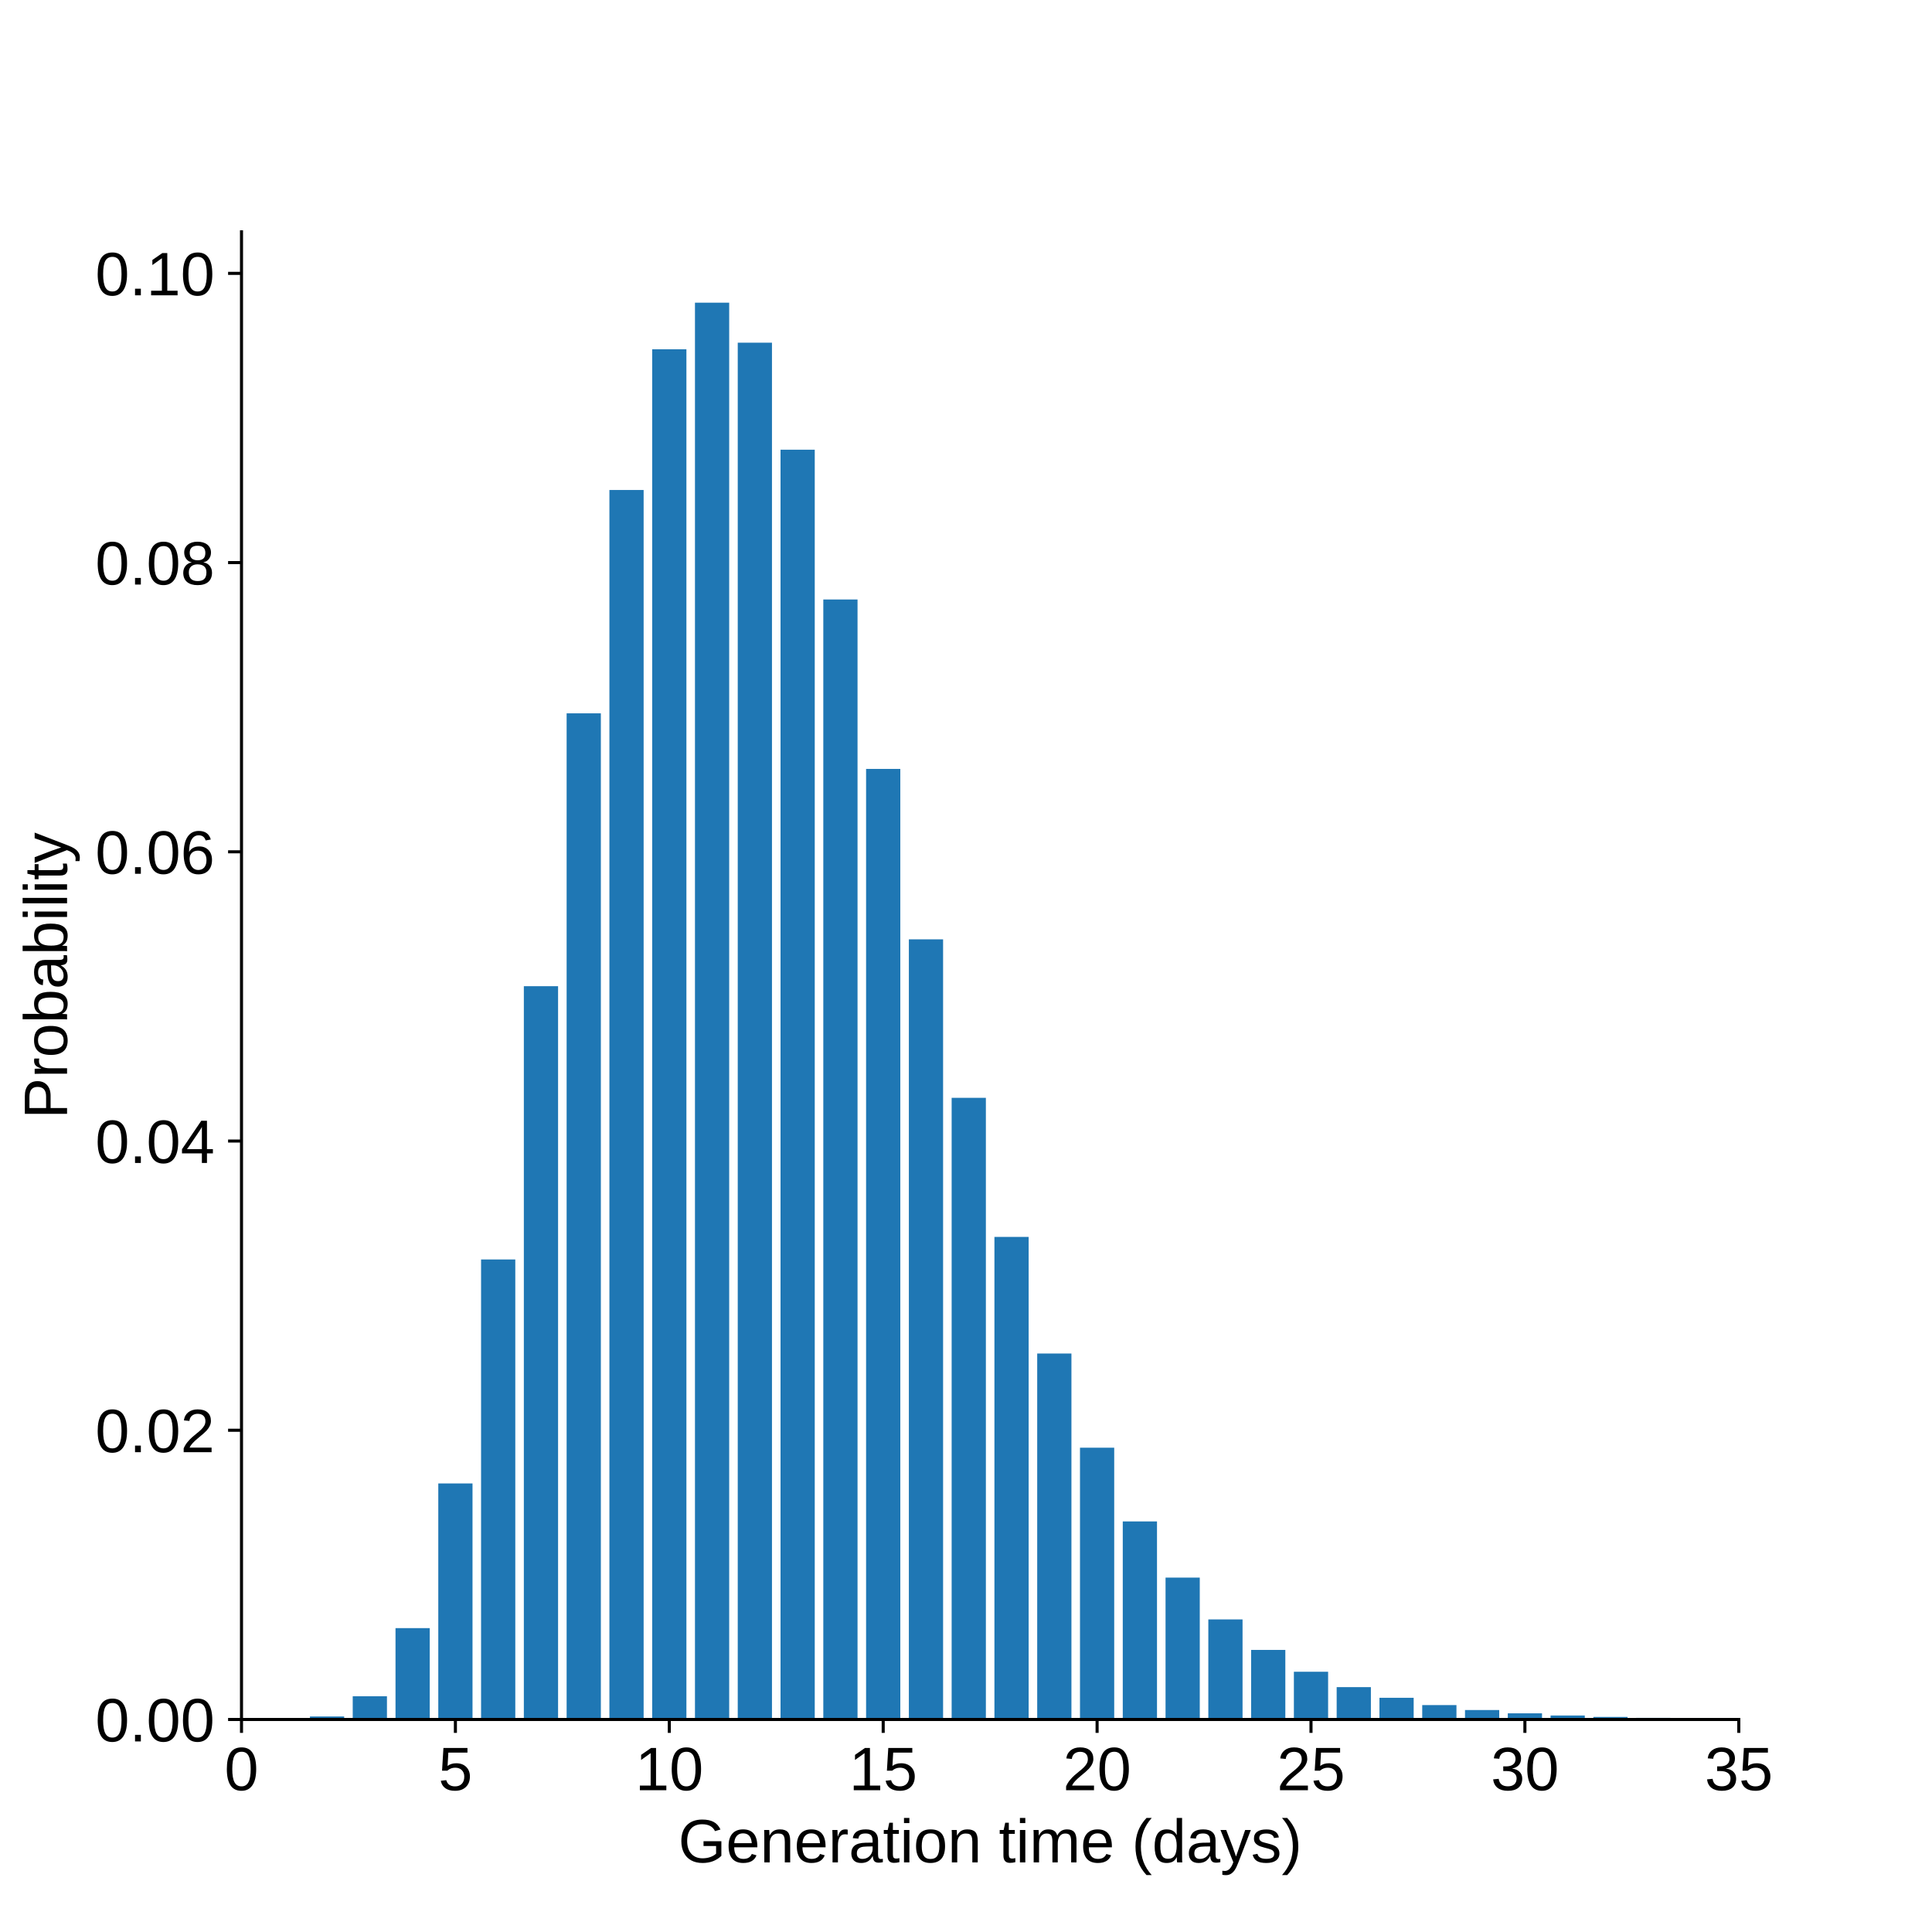
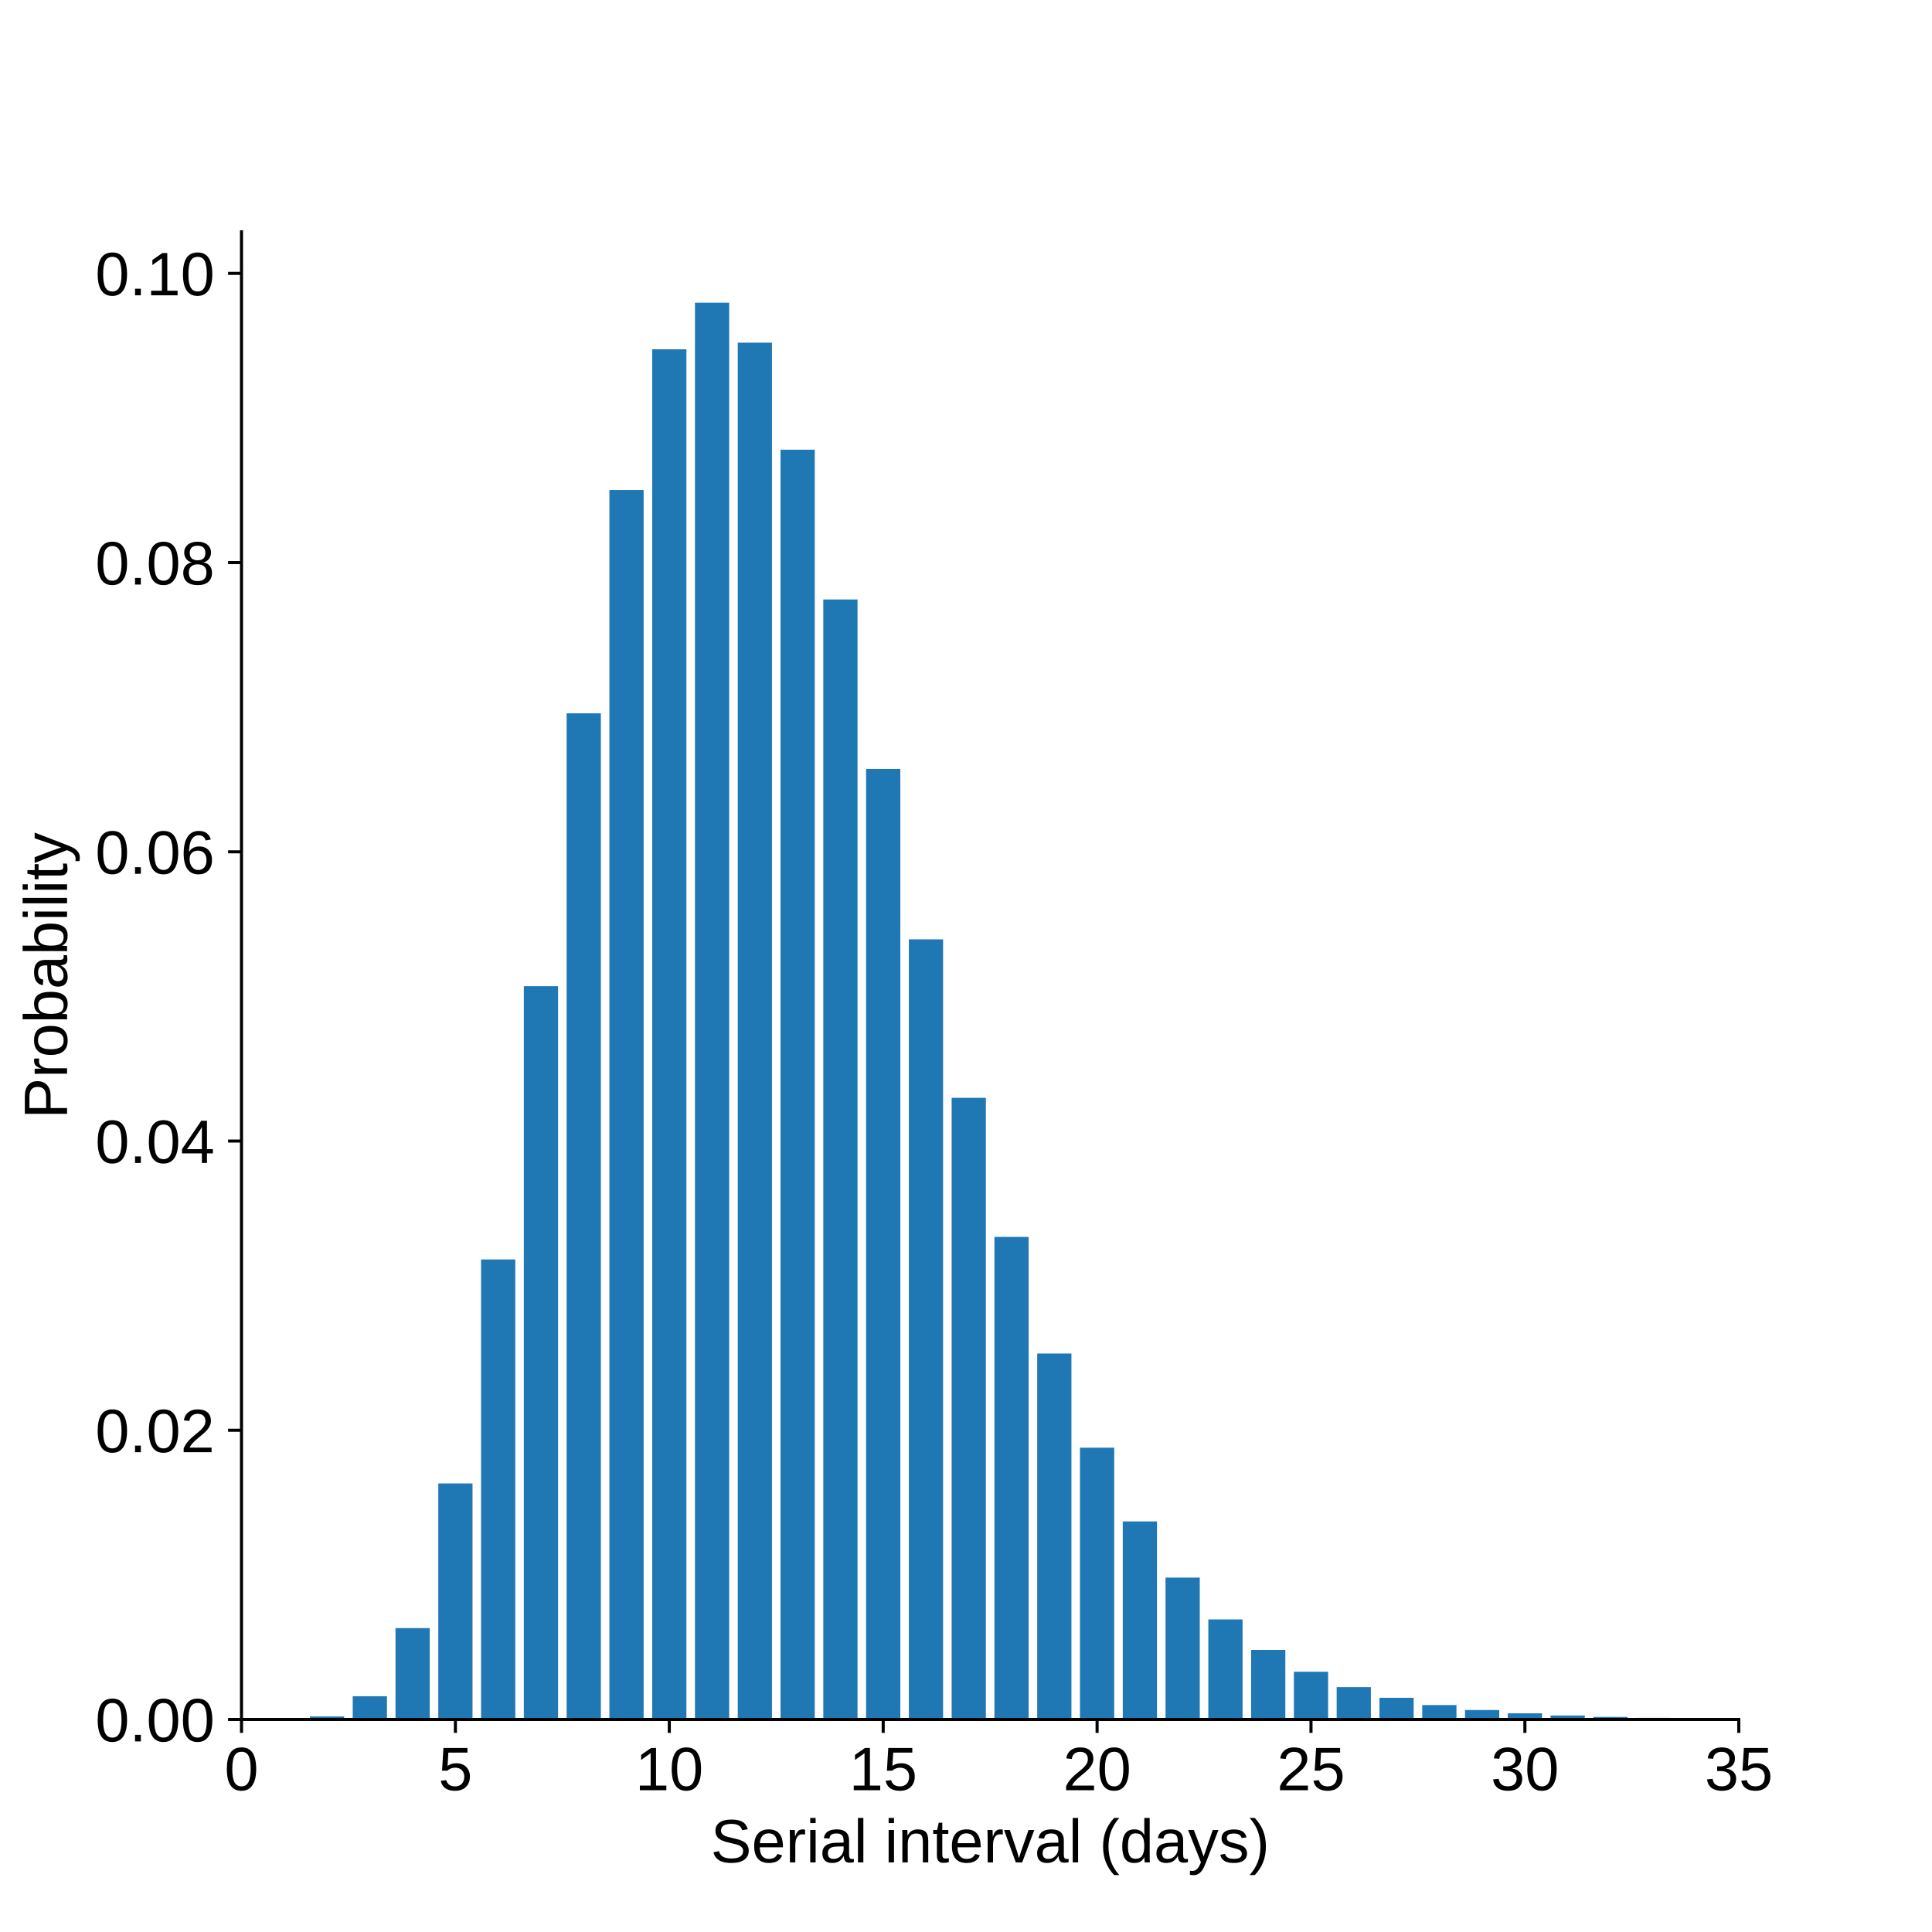
<svg xmlns="http://www.w3.org/2000/svg" xmlns:xlink="http://www.w3.org/1999/xlink" width="504pt" height="504pt" viewBox="0 0 504 504" version="1.1">
  <defs>
    <style type="text/css">*{stroke-linejoin: round; stroke-linecap: butt}</style>
  </defs>
  <g id="figure_1">
    <g id="patch_1">
      <path d="M 0 504  L 504 504  L 504 0  L 0 0  L 0 504  z " style="fill: none" />
    </g>
    <g id="axes_1">
      <g id="patch_2">
        <path d="M 63 448.56  L 453.6 448.56  L 453.6 60.48  L 63 60.48  L 63 448.56  z " style="fill: none" />
      </g>
      <g id="patch_3">
-         <path d="M 69.696 448.56  L 78.624 448.56  L 78.624 448.53  L 69.696 448.53  z " clip-path="url(#p438a21d0fc)" style="fill: #1f77b4" />
+         <path d="M 69.696 448.56  L 78.624 448.56  L 78.624 448.53  L 69.696 448.53  z " clip-path="url(#pe37878adba)" style="fill: #1f77b4" />
      </g>
      <g id="patch_4">
-         <path d="M 80.856 448.56  L 89.784 448.56  L 89.784 447.774  L 80.856 447.774  z " clip-path="url(#p438a21d0fc)" style="fill: #1f77b4" />
+         <path d="M 80.856 448.56  L 89.784 448.56  L 89.784 447.774  L 80.856 447.774  z " clip-path="url(#pe37878adba)" style="fill: #1f77b4" />
      </g>
      <g id="patch_5">
-         <path d="M 92.016 448.56  L 100.944 448.56  L 100.944 442.497  L 92.016 442.497  z " clip-path="url(#p438a21d0fc)" style="fill: #1f77b4" />
+         <path d="M 92.016 448.56  L 100.944 448.56  L 100.944 442.497  L 92.016 442.497  z " clip-path="url(#pe37878adba)" style="fill: #1f77b4" />
      </g>
      <g id="patch_6">
-         <path d="M 103.176 448.56  L 112.104 448.56  L 112.104 424.728  L 103.176 424.728  z " clip-path="url(#p438a21d0fc)" style="fill: #1f77b4" />
+         <path d="M 103.176 448.56  L 112.104 448.56  L 112.104 424.728  L 103.176 424.728  z " clip-path="url(#pe37878adba)" style="fill: #1f77b4" />
      </g>
      <g id="patch_7">
-         <path d="M 114.336 448.56  L 123.264 448.56  L 123.264 386.985  L 114.336 386.985  z " clip-path="url(#p438a21d0fc)" style="fill: #1f77b4" />
+         <path d="M 114.336 448.56  L 123.264 448.56  L 123.264 386.985  L 114.336 386.985  z " clip-path="url(#pe37878adba)" style="fill: #1f77b4" />
      </g>
      <g id="patch_8">
-         <path d="M 125.496 448.56  L 134.424 448.56  L 134.424 328.556  L 125.496 328.556  z " clip-path="url(#p438a21d0fc)" style="fill: #1f77b4" />
+         <path d="M 125.496 448.56  L 134.424 448.56  L 134.424 328.556  L 125.496 328.556  z " clip-path="url(#pe37878adba)" style="fill: #1f77b4" />
      </g>
      <g id="patch_9">
-         <path d="M 136.656 448.56  L 145.584 448.56  L 145.584 257.268  L 136.656 257.268  z " clip-path="url(#p438a21d0fc)" style="fill: #1f77b4" />
+         <path d="M 136.656 448.56  L 145.584 448.56  L 145.584 257.268  L 136.656 257.268  z " clip-path="url(#pe37878adba)" style="fill: #1f77b4" />
      </g>
      <g id="patch_10">
-         <path d="M 147.816 448.56  L 156.744 448.56  L 156.744 186.087  L 147.816 186.087  z " clip-path="url(#p438a21d0fc)" style="fill: #1f77b4" />
+         <path d="M 147.816 448.56  L 156.744 448.56  L 156.744 186.087  L 147.816 186.087  z " clip-path="url(#pe37878adba)" style="fill: #1f77b4" />
      </g>
      <g id="patch_11">
-         <path d="M 158.976 448.56  L 167.904 448.56  L 167.904 127.824  L 158.976 127.824  z " clip-path="url(#p438a21d0fc)" style="fill: #1f77b4" />
+         <path d="M 158.976 448.56  L 167.904 448.56  L 167.904 127.824  L 158.976 127.824  z " clip-path="url(#pe37878adba)" style="fill: #1f77b4" />
      </g>
      <g id="patch_12">
-         <path d="M 170.136 448.56  L 179.064 448.56  L 179.064 91.117  L 170.136 91.117  z " clip-path="url(#p438a21d0fc)" style="fill: #1f77b4" />
+         <path d="M 170.136 448.56  L 179.064 448.56  L 179.064 91.117  L 170.136 91.117  z " clip-path="url(#pe37878adba)" style="fill: #1f77b4" />
      </g>
      <g id="patch_13">
-         <path d="M 181.296 448.56  L 190.224 448.56  L 190.224 78.96  L 181.296 78.96  z " clip-path="url(#p438a21d0fc)" style="fill: #1f77b4" />
+         <path d="M 181.296 448.56  L 190.224 448.56  L 190.224 78.96  L 181.296 78.96  z " clip-path="url(#pe37878adba)" style="fill: #1f77b4" />
      </g>
      <g id="patch_14">
-         <path d="M 192.456 448.56  L 201.384 448.56  L 201.384 89.396  L 192.456 89.396  z " clip-path="url(#p438a21d0fc)" style="fill: #1f77b4" />
+         <path d="M 192.456 448.56  L 201.384 448.56  L 201.384 89.396  L 192.456 89.396  z " clip-path="url(#pe37878adba)" style="fill: #1f77b4" />
      </g>
      <g id="patch_15">
-         <path d="M 203.616 448.56  L 212.544 448.56  L 212.544 117.314  L 203.616 117.314  z " clip-path="url(#p438a21d0fc)" style="fill: #1f77b4" />
+         <path d="M 203.616 448.56  L 212.544 448.56  L 212.544 117.314  L 203.616 117.314  z " clip-path="url(#pe37878adba)" style="fill: #1f77b4" />
      </g>
      <g id="patch_16">
-         <path d="M 214.776 448.56  L 223.704 448.56  L 223.704 156.389  L 214.776 156.389  z " clip-path="url(#p438a21d0fc)" style="fill: #1f77b4" />
+         <path d="M 214.776 448.56  L 223.704 448.56  L 223.704 156.389  L 214.776 156.389  z " clip-path="url(#pe37878adba)" style="fill: #1f77b4" />
      </g>
      <g id="patch_17">
-         <path d="M 225.936 448.56  L 234.864 448.56  L 234.864 200.587  L 225.936 200.587  z " clip-path="url(#p438a21d0fc)" style="fill: #1f77b4" />
+         <path d="M 225.936 448.56  L 234.864 448.56  L 234.864 200.587  L 225.936 200.587  z " clip-path="url(#pe37878adba)" style="fill: #1f77b4" />
      </g>
      <g id="patch_18">
-         <path d="M 237.096 448.56  L 246.024 448.56  L 246.024 245.046  L 237.096 245.046  z " clip-path="url(#p438a21d0fc)" style="fill: #1f77b4" />
+         <path d="M 237.096 448.56  L 246.024 448.56  L 246.024 245.046  L 237.096 245.046  z " clip-path="url(#pe37878adba)" style="fill: #1f77b4" />
      </g>
      <g id="patch_19">
-         <path d="M 248.256 448.56  L 257.184 448.56  L 257.184 286.391  L 248.256 286.391  z " clip-path="url(#p438a21d0fc)" style="fill: #1f77b4" />
+         <path d="M 248.256 448.56  L 257.184 448.56  L 257.184 286.391  L 248.256 286.391  z " clip-path="url(#pe37878adba)" style="fill: #1f77b4" />
      </g>
      <g id="patch_20">
-         <path d="M 259.416 448.56  L 268.344 448.56  L 268.344 322.673  L 259.416 322.673  z " clip-path="url(#p438a21d0fc)" style="fill: #1f77b4" />
+         <path d="M 259.416 448.56  L 268.344 448.56  L 268.344 322.673  L 259.416 322.673  z " clip-path="url(#pe37878adba)" style="fill: #1f77b4" />
      </g>
      <g id="patch_21">
-         <path d="M 270.576 448.56  L 279.504 448.56  L 279.504 353.092  L 270.576 353.092  z " clip-path="url(#p438a21d0fc)" style="fill: #1f77b4" />
+         <path d="M 270.576 448.56  L 279.504 448.56  L 279.504 353.092  L 270.576 353.092  z " clip-path="url(#pe37878adba)" style="fill: #1f77b4" />
      </g>
      <g id="patch_22">
-         <path d="M 281.736 448.56  L 290.664 448.56  L 290.664 377.661  L 281.736 377.661  z " clip-path="url(#p438a21d0fc)" style="fill: #1f77b4" />
+         <path d="M 281.736 448.56  L 290.664 448.56  L 290.664 377.661  L 281.736 377.661  z " clip-path="url(#pe37878adba)" style="fill: #1f77b4" />
      </g>
      <g id="patch_23">
-         <path d="M 292.896 448.56  L 301.824 448.56  L 301.824 396.894  L 292.896 396.894  z " clip-path="url(#p438a21d0fc)" style="fill: #1f77b4" />
+         <path d="M 292.896 448.56  L 301.824 448.56  L 301.824 396.894  L 292.896 396.894  z " clip-path="url(#pe37878adba)" style="fill: #1f77b4" />
      </g>
      <g id="patch_24">
-         <path d="M 304.056 448.56  L 312.984 448.56  L 312.984 411.549  L 304.056 411.549  z " clip-path="url(#p438a21d0fc)" style="fill: #1f77b4" />
+         <path d="M 304.056 448.56  L 312.984 448.56  L 312.984 411.549  L 304.056 411.549  z " clip-path="url(#pe37878adba)" style="fill: #1f77b4" />
      </g>
      <g id="patch_25">
-         <path d="M 315.216 448.56  L 324.144 448.56  L 324.144 422.459  L 315.216 422.459  z " clip-path="url(#p438a21d0fc)" style="fill: #1f77b4" />
+         <path d="M 315.216 448.56  L 324.144 448.56  L 324.144 422.459  L 315.216 422.459  z " clip-path="url(#pe37878adba)" style="fill: #1f77b4" />
      </g>
      <g id="patch_26">
-         <path d="M 326.376 448.56  L 335.304 448.56  L 335.304 430.414  L 326.376 430.414  z " clip-path="url(#p438a21d0fc)" style="fill: #1f77b4" />
+         <path d="M 326.376 448.56  L 335.304 448.56  L 335.304 430.414  L 326.376 430.414  z " clip-path="url(#pe37878adba)" style="fill: #1f77b4" />
      </g>
      <g id="patch_27">
-         <path d="M 337.536 448.56  L 346.464 448.56  L 346.464 436.109  L 337.536 436.109  z " clip-path="url(#p438a21d0fc)" style="fill: #1f77b4" />
+         <path d="M 337.536 448.56  L 346.464 448.56  L 346.464 436.109  L 337.536 436.109  z " clip-path="url(#pe37878adba)" style="fill: #1f77b4" />
      </g>
      <g id="patch_28">
-         <path d="M 348.696 448.56  L 357.624 448.56  L 357.624 440.12  L 348.696 440.12  z " clip-path="url(#p438a21d0fc)" style="fill: #1f77b4" />
+         <path d="M 348.696 448.56  L 357.624 448.56  L 357.624 440.12  L 348.696 440.12  z " clip-path="url(#pe37878adba)" style="fill: #1f77b4" />
      </g>
      <g id="patch_29">
-         <path d="M 359.856 448.56  L 368.784 448.56  L 368.784 442.902  L 359.856 442.902  z " clip-path="url(#p438a21d0fc)" style="fill: #1f77b4" />
+         <path d="M 359.856 448.56  L 368.784 448.56  L 368.784 442.902  L 359.856 442.902  z " clip-path="url(#pe37878adba)" style="fill: #1f77b4" />
      </g>
      <g id="patch_30">
-         <path d="M 371.016 448.56  L 379.944 448.56  L 379.944 444.806  L 371.016 444.806  z " clip-path="url(#p438a21d0fc)" style="fill: #1f77b4" />
+         <path d="M 371.016 448.56  L 379.944 448.56  L 379.944 444.806  L 371.016 444.806  z " clip-path="url(#pe37878adba)" style="fill: #1f77b4" />
      </g>
      <g id="patch_31">
-         <path d="M 382.176 448.56  L 391.104 448.56  L 391.104 446.094  L 382.176 446.094  z " clip-path="url(#p438a21d0fc)" style="fill: #1f77b4" />
+         <path d="M 382.176 448.56  L 391.104 448.56  L 391.104 446.094  L 382.176 446.094  z " clip-path="url(#pe37878adba)" style="fill: #1f77b4" />
      </g>
      <g id="patch_32">
-         <path d="M 393.336 448.56  L 402.264 448.56  L 402.264 446.954  L 393.336 446.954  z " clip-path="url(#p438a21d0fc)" style="fill: #1f77b4" />
+         <path d="M 393.336 448.56  L 402.264 448.56  L 402.264 446.954  L 393.336 446.954  z " clip-path="url(#pe37878adba)" style="fill: #1f77b4" />
      </g>
      <g id="patch_33">
-         <path d="M 404.496 448.56  L 413.424 448.56  L 413.424 447.523  L 404.496 447.523  z " clip-path="url(#p438a21d0fc)" style="fill: #1f77b4" />
+         <path d="M 404.496 448.56  L 413.424 448.56  L 413.424 447.523  L 404.496 447.523  z " clip-path="url(#pe37878adba)" style="fill: #1f77b4" />
      </g>
      <g id="patch_34">
-         <path d="M 415.656 448.56  L 424.584 448.56  L 424.584 447.896  L 415.656 447.896  z " clip-path="url(#p438a21d0fc)" style="fill: #1f77b4" />
+         <path d="M 415.656 448.56  L 424.584 448.56  L 424.584 447.896  L 415.656 447.896  z " clip-path="url(#pe37878adba)" style="fill: #1f77b4" />
      </g>
      <g id="patch_35">
-         <path d="M 426.816 448.56  L 435.744 448.56  L 435.744 448.138  L 426.816 448.138  z " clip-path="url(#p438a21d0fc)" style="fill: #1f77b4" />
+         <path d="M 426.816 448.56  L 435.744 448.56  L 435.744 448.138  L 426.816 448.138  z " clip-path="url(#pe37878adba)" style="fill: #1f77b4" />
      </g>
      <g id="patch_36">
-         <path d="M 437.976 448.56  L 446.904 448.56  L 446.904 448.293  L 437.976 448.293  z " clip-path="url(#p438a21d0fc)" style="fill: #1f77b4" />
+         <path d="M 437.976 448.56  L 446.904 448.56  L 446.904 448.293  L 437.976 448.293  z " clip-path="url(#pe37878adba)" style="fill: #1f77b4" />
      </g>
      <g id="patch_37">
-         <path d="M 449.136 448.56  L 458.064 448.56  L 458.064 448.393  L 449.136 448.393  z " clip-path="url(#p438a21d0fc)" style="fill: #1f77b4" />
+         <path d="M 449.136 448.56  L 458.064 448.56  L 458.064 448.393  L 449.136 448.393  z " clip-path="url(#pe37878adba)" style="fill: #1f77b4" />
      </g>
      <g id="patch_38">
-         <path d="M 460.296 448.56  L 469.224 448.56  L 469.224 448.456  L 460.296 448.456  z " clip-path="url(#p438a21d0fc)" style="fill: #1f77b4" />
+         <path d="M 460.296 448.56  L 469.224 448.56  L 469.224 448.456  L 460.296 448.456  z " clip-path="url(#pe37878adba)" style="fill: #1f77b4" />
      </g>
      <g id="patch_39">
-         <path d="M 471.456 448.56  L 480.384 448.56  L 480.384 448.495  L 471.456 448.495  z " clip-path="url(#p438a21d0fc)" style="fill: #1f77b4" />
+         <path d="M 471.456 448.56  L 480.384 448.56  L 480.384 448.495  L 471.456 448.495  z " clip-path="url(#pe37878adba)" style="fill: #1f77b4" />
      </g>
      <g id="patch_40">
-         <path d="M 482.616 448.56  L 491.544 448.56  L 491.544 448.52  L 482.616 448.52  z " clip-path="url(#p438a21d0fc)" style="fill: #1f77b4" />
+         <path d="M 482.616 448.56  L 491.544 448.56  L 491.544 448.52  L 482.616 448.52  z " clip-path="url(#pe37878adba)" style="fill: #1f77b4" />
      </g>
      <g id="patch_41">
-         <path d="M 493.776 448.56  L 502.704 448.56  L 502.704 448.536  L 493.776 448.536  z " clip-path="url(#p438a21d0fc)" style="fill: #1f77b4" />
+         <path d="M 493.776 448.56  L 502.704 448.56  L 502.704 448.536  L 493.776 448.536  z " clip-path="url(#pe37878adba)" style="fill: #1f77b4" />
      </g>
      <g id="patch_42">
-         <path d="M 504.936 448.56  L 513.864 448.56  L 513.864 448.522  L 504.936 448.522  z " clip-path="url(#p438a21d0fc)" style="fill: #1f77b4" />
+         <path d="M 504.936 448.56  L 513.864 448.56  L 513.864 448.522  L 504.936 448.522  z " clip-path="url(#pe37878adba)" style="fill: #1f77b4" />
      </g>
      <g id="matplotlib.axis_1">
        <g id="xtick_1">
          <g id="line2d_1">
            <defs>
-               <path id="mc1e8862353" d="M 0 0  L 0 3.5  " style="stroke: #000000; stroke-width: 0.8" />
+               <path id="m72a5ac733e" d="M 0 0  L 0 3.5  " style="stroke: #000000; stroke-width: 0.8" />
            </defs>
            <g>
-               <use xlink:href="#mc1e8862353" x="63" y="448.56" style="stroke: #000000; stroke-width: 0.8" />
+               <use xlink:href="#m72a5ac733e" x="63" y="448.56" style="stroke: #000000; stroke-width: 0.8" />
            </g>
          </g>
          <g id="text_1">
            <text style="font-size: 16px; font-family: 'Arial', sans-serif; text-anchor: middle" x="63" y="467.012" transform="rotate(-0 63 467.0125)">0</text>
          </g>
        </g>
        <g id="xtick_2">
          <g id="line2d_2">
            <g>
-               <use xlink:href="#mc1e8862353" x="118.8" y="448.56" style="stroke: #000000; stroke-width: 0.8" />
+               <use xlink:href="#m72a5ac733e" x="118.8" y="448.56" style="stroke: #000000; stroke-width: 0.8" />
            </g>
          </g>
          <g id="text_2">
            <text style="font-size: 16px; font-family: 'Arial', sans-serif; text-anchor: middle" x="118.8" y="467.012" transform="rotate(-0 118.8 467.0125)">5</text>
          </g>
        </g>
        <g id="xtick_3">
          <g id="line2d_3">
            <g>
-               <use xlink:href="#mc1e8862353" x="174.6" y="448.56" style="stroke: #000000; stroke-width: 0.8" />
+               <use xlink:href="#m72a5ac733e" x="174.6" y="448.56" style="stroke: #000000; stroke-width: 0.8" />
            </g>
          </g>
          <g id="text_3">
            <text style="font-size: 16px; font-family: 'Arial', sans-serif; text-anchor: middle" x="174.6" y="467.012" transform="rotate(-0 174.6 467.0125)">10</text>
          </g>
        </g>
        <g id="xtick_4">
          <g id="line2d_4">
            <g>
-               <use xlink:href="#mc1e8862353" x="230.4" y="448.56" style="stroke: #000000; stroke-width: 0.8" />
+               <use xlink:href="#m72a5ac733e" x="230.4" y="448.56" style="stroke: #000000; stroke-width: 0.8" />
            </g>
          </g>
          <g id="text_4">
            <text style="font-size: 16px; font-family: 'Arial', sans-serif; text-anchor: middle" x="230.4" y="467.012" transform="rotate(-0 230.4 467.0125)">15</text>
          </g>
        </g>
        <g id="xtick_5">
          <g id="line2d_5">
            <g>
-               <use xlink:href="#mc1e8862353" x="286.2" y="448.56" style="stroke: #000000; stroke-width: 0.8" />
+               <use xlink:href="#m72a5ac733e" x="286.2" y="448.56" style="stroke: #000000; stroke-width: 0.8" />
            </g>
          </g>
          <g id="text_5">
            <text style="font-size: 16px; font-family: 'Arial', sans-serif; text-anchor: middle" x="286.2" y="467.012" transform="rotate(-0 286.2 467.0125)">20</text>
          </g>
        </g>
        <g id="xtick_6">
          <g id="line2d_6">
            <g>
-               <use xlink:href="#mc1e8862353" x="342" y="448.56" style="stroke: #000000; stroke-width: 0.8" />
+               <use xlink:href="#m72a5ac733e" x="342" y="448.56" style="stroke: #000000; stroke-width: 0.8" />
            </g>
          </g>
          <g id="text_6">
            <text style="font-size: 16px; font-family: 'Arial', sans-serif; text-anchor: middle" x="342" y="467.012" transform="rotate(-0 342 467.0125)">25</text>
          </g>
        </g>
        <g id="xtick_7">
          <g id="line2d_7">
            <g>
-               <use xlink:href="#mc1e8862353" x="397.8" y="448.56" style="stroke: #000000; stroke-width: 0.8" />
+               <use xlink:href="#m72a5ac733e" x="397.8" y="448.56" style="stroke: #000000; stroke-width: 0.8" />
            </g>
          </g>
          <g id="text_7">
            <text style="font-size: 16px; font-family: 'Arial', sans-serif; text-anchor: middle" x="397.8" y="467.012" transform="rotate(-0 397.8 467.0125)">30</text>
          </g>
        </g>
        <g id="xtick_8">
          <g id="line2d_8">
            <g>
-               <use xlink:href="#mc1e8862353" x="453.6" y="448.56" style="stroke: #000000; stroke-width: 0.8" />
+               <use xlink:href="#m72a5ac733e" x="453.6" y="448.56" style="stroke: #000000; stroke-width: 0.8" />
            </g>
          </g>
          <g id="text_8">
            <text style="font-size: 16px; font-family: 'Arial', sans-serif; text-anchor: middle" x="453.6" y="467.012" transform="rotate(-0 453.6 467.0125)">35</text>
          </g>
        </g>
        <g id="text_9">
-           <text style="font-size: 16px; font-family: 'Arial', sans-serif; text-anchor: middle" x="258.3" y="485.84" transform="rotate(-0 258.3 485.84)">Generation time (days)</text>
+           <text style="font-size: 16px; font-family: 'Arial', sans-serif; text-anchor: middle" x="258.3" y="485.84" transform="rotate(-0 258.3 485.84)">Serial interval (days)</text>
        </g>
      </g>
      <g id="matplotlib.axis_2">
        <g id="ytick_1">
          <g id="line2d_9">
            <defs>
-               <path id="mb58bc9b5b0" d="M 0 0  L -3.5 0  " style="stroke: #000000; stroke-width: 0.8" />
+               <path id="m5d9a42cbb9" d="M 0 0  L -3.5 0  " style="stroke: #000000; stroke-width: 0.8" />
            </defs>
            <g>
-               <use xlink:href="#mb58bc9b5b0" x="63" y="448.56" style="stroke: #000000; stroke-width: 0.8" />
+               <use xlink:href="#m5d9a42cbb9" x="63" y="448.56" style="stroke: #000000; stroke-width: 0.8" />
            </g>
          </g>
          <g id="text_10">
            <text style="font-size: 16px; font-family: 'Arial', sans-serif; text-anchor: end" x="56" y="454.286" transform="rotate(-0 56 454.2862)">0.00</text>
          </g>
        </g>
        <g id="ytick_2">
          <g id="line2d_10">
            <g>
-               <use xlink:href="#mb58bc9b5b0" x="63" y="373.111" style="stroke: #000000; stroke-width: 0.8" />
+               <use xlink:href="#m5d9a42cbb9" x="63" y="373.111" style="stroke: #000000; stroke-width: 0.8" />
            </g>
          </g>
          <g id="text_11">
            <text style="font-size: 16px; font-family: 'Arial', sans-serif; text-anchor: end" x="56" y="378.837" transform="rotate(-0 56 378.8372)">0.02</text>
          </g>
        </g>
        <g id="ytick_3">
          <g id="line2d_11">
            <g>
-               <use xlink:href="#mb58bc9b5b0" x="63" y="297.662" style="stroke: #000000; stroke-width: 0.8" />
+               <use xlink:href="#m5d9a42cbb9" x="63" y="297.662" style="stroke: #000000; stroke-width: 0.8" />
            </g>
          </g>
          <g id="text_12">
            <text style="font-size: 16px; font-family: 'Arial', sans-serif; text-anchor: end" x="56" y="303.388" transform="rotate(-0 56 303.3881)">0.04</text>
          </g>
        </g>
        <g id="ytick_4">
          <g id="line2d_12">
            <g>
-               <use xlink:href="#mb58bc9b5b0" x="63" y="222.213" style="stroke: #000000; stroke-width: 0.8" />
+               <use xlink:href="#m5d9a42cbb9" x="63" y="222.213" style="stroke: #000000; stroke-width: 0.8" />
            </g>
          </g>
          <g id="text_13">
            <text style="font-size: 16px; font-family: 'Arial', sans-serif; text-anchor: end" x="56" y="227.939" transform="rotate(-0 56 227.939)">0.06</text>
          </g>
        </g>
        <g id="ytick_5">
          <g id="line2d_13">
            <g>
-               <use xlink:href="#mb58bc9b5b0" x="63" y="146.764" style="stroke: #000000; stroke-width: 0.8" />
+               <use xlink:href="#m5d9a42cbb9" x="63" y="146.764" style="stroke: #000000; stroke-width: 0.8" />
            </g>
          </g>
          <g id="text_14">
            <text style="font-size: 16px; font-family: 'Arial', sans-serif; text-anchor: end" x="56" y="152.49" transform="rotate(-0 56 152.4899)">0.08</text>
          </g>
        </g>
        <g id="ytick_6">
          <g id="line2d_14">
            <g>
-               <use xlink:href="#mb58bc9b5b0" x="63" y="71.315" style="stroke: #000000; stroke-width: 0.8" />
+               <use xlink:href="#m5d9a42cbb9" x="63" y="71.315" style="stroke: #000000; stroke-width: 0.8" />
            </g>
          </g>
          <g id="text_15">
            <text style="font-size: 16px; font-family: 'Arial', sans-serif; text-anchor: end" x="56" y="77.041" transform="rotate(-0 56 77.04083)">0.10</text>
          </g>
        </g>
        <g id="text_16">
          <text style="font-size: 16px; font-family: 'Arial', sans-serif; text-anchor: middle" x="17.495" y="254.52" transform="rotate(-90 17.495 254.52)">Probability</text>
        </g>
      </g>
      <g id="patch_43">
        <path d="M 63 448.56  L 63 60.48  " style="fill: none; stroke: #000000; stroke-width: 0.8; stroke-linejoin: miter; stroke-linecap: square" />
      </g>
      <g id="patch_44">
        <path d="M 63 448.56  L 453.6 448.56  " style="fill: none; stroke: #000000; stroke-width: 0.8; stroke-linejoin: miter; stroke-linecap: square" />
      </g>
    </g>
  </g>
  <defs>
-     <clipPath id="p438a21d0fc">
+     <clipPath id="pe37878adba">
      <rect x="63" y="60.48" width="390.6" height="388.08" />
    </clipPath>
  </defs>
</svg>
